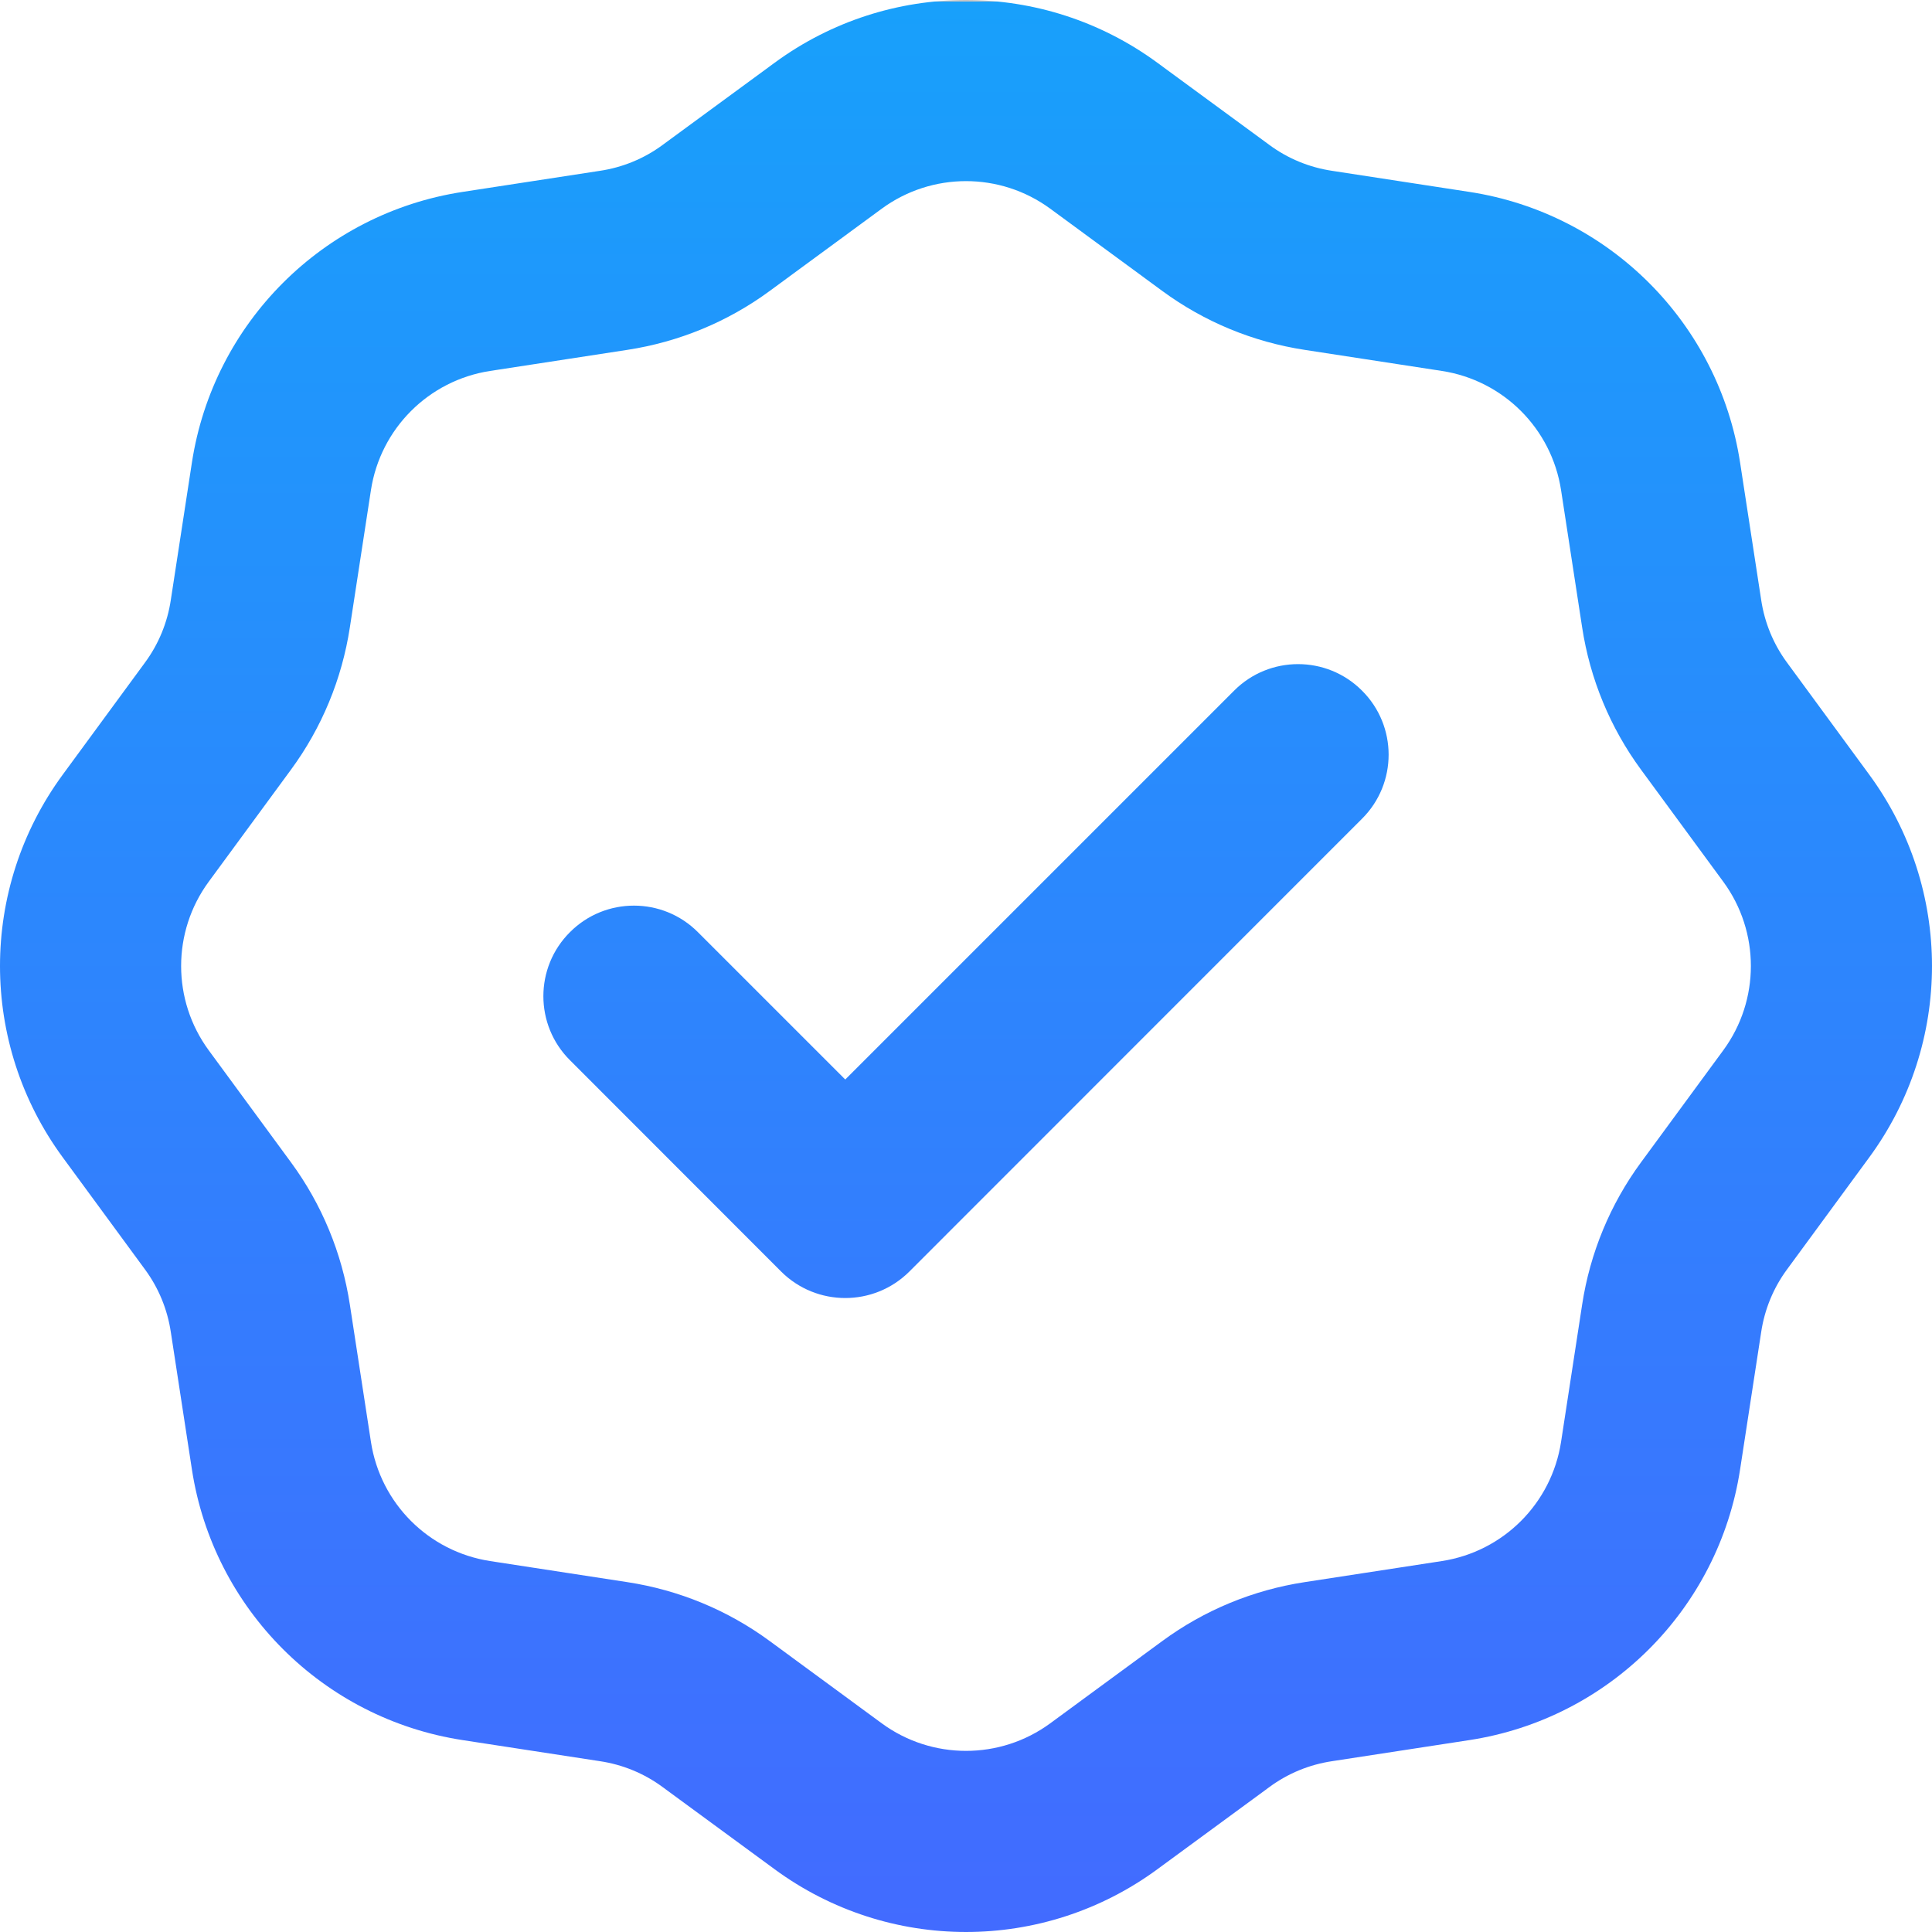
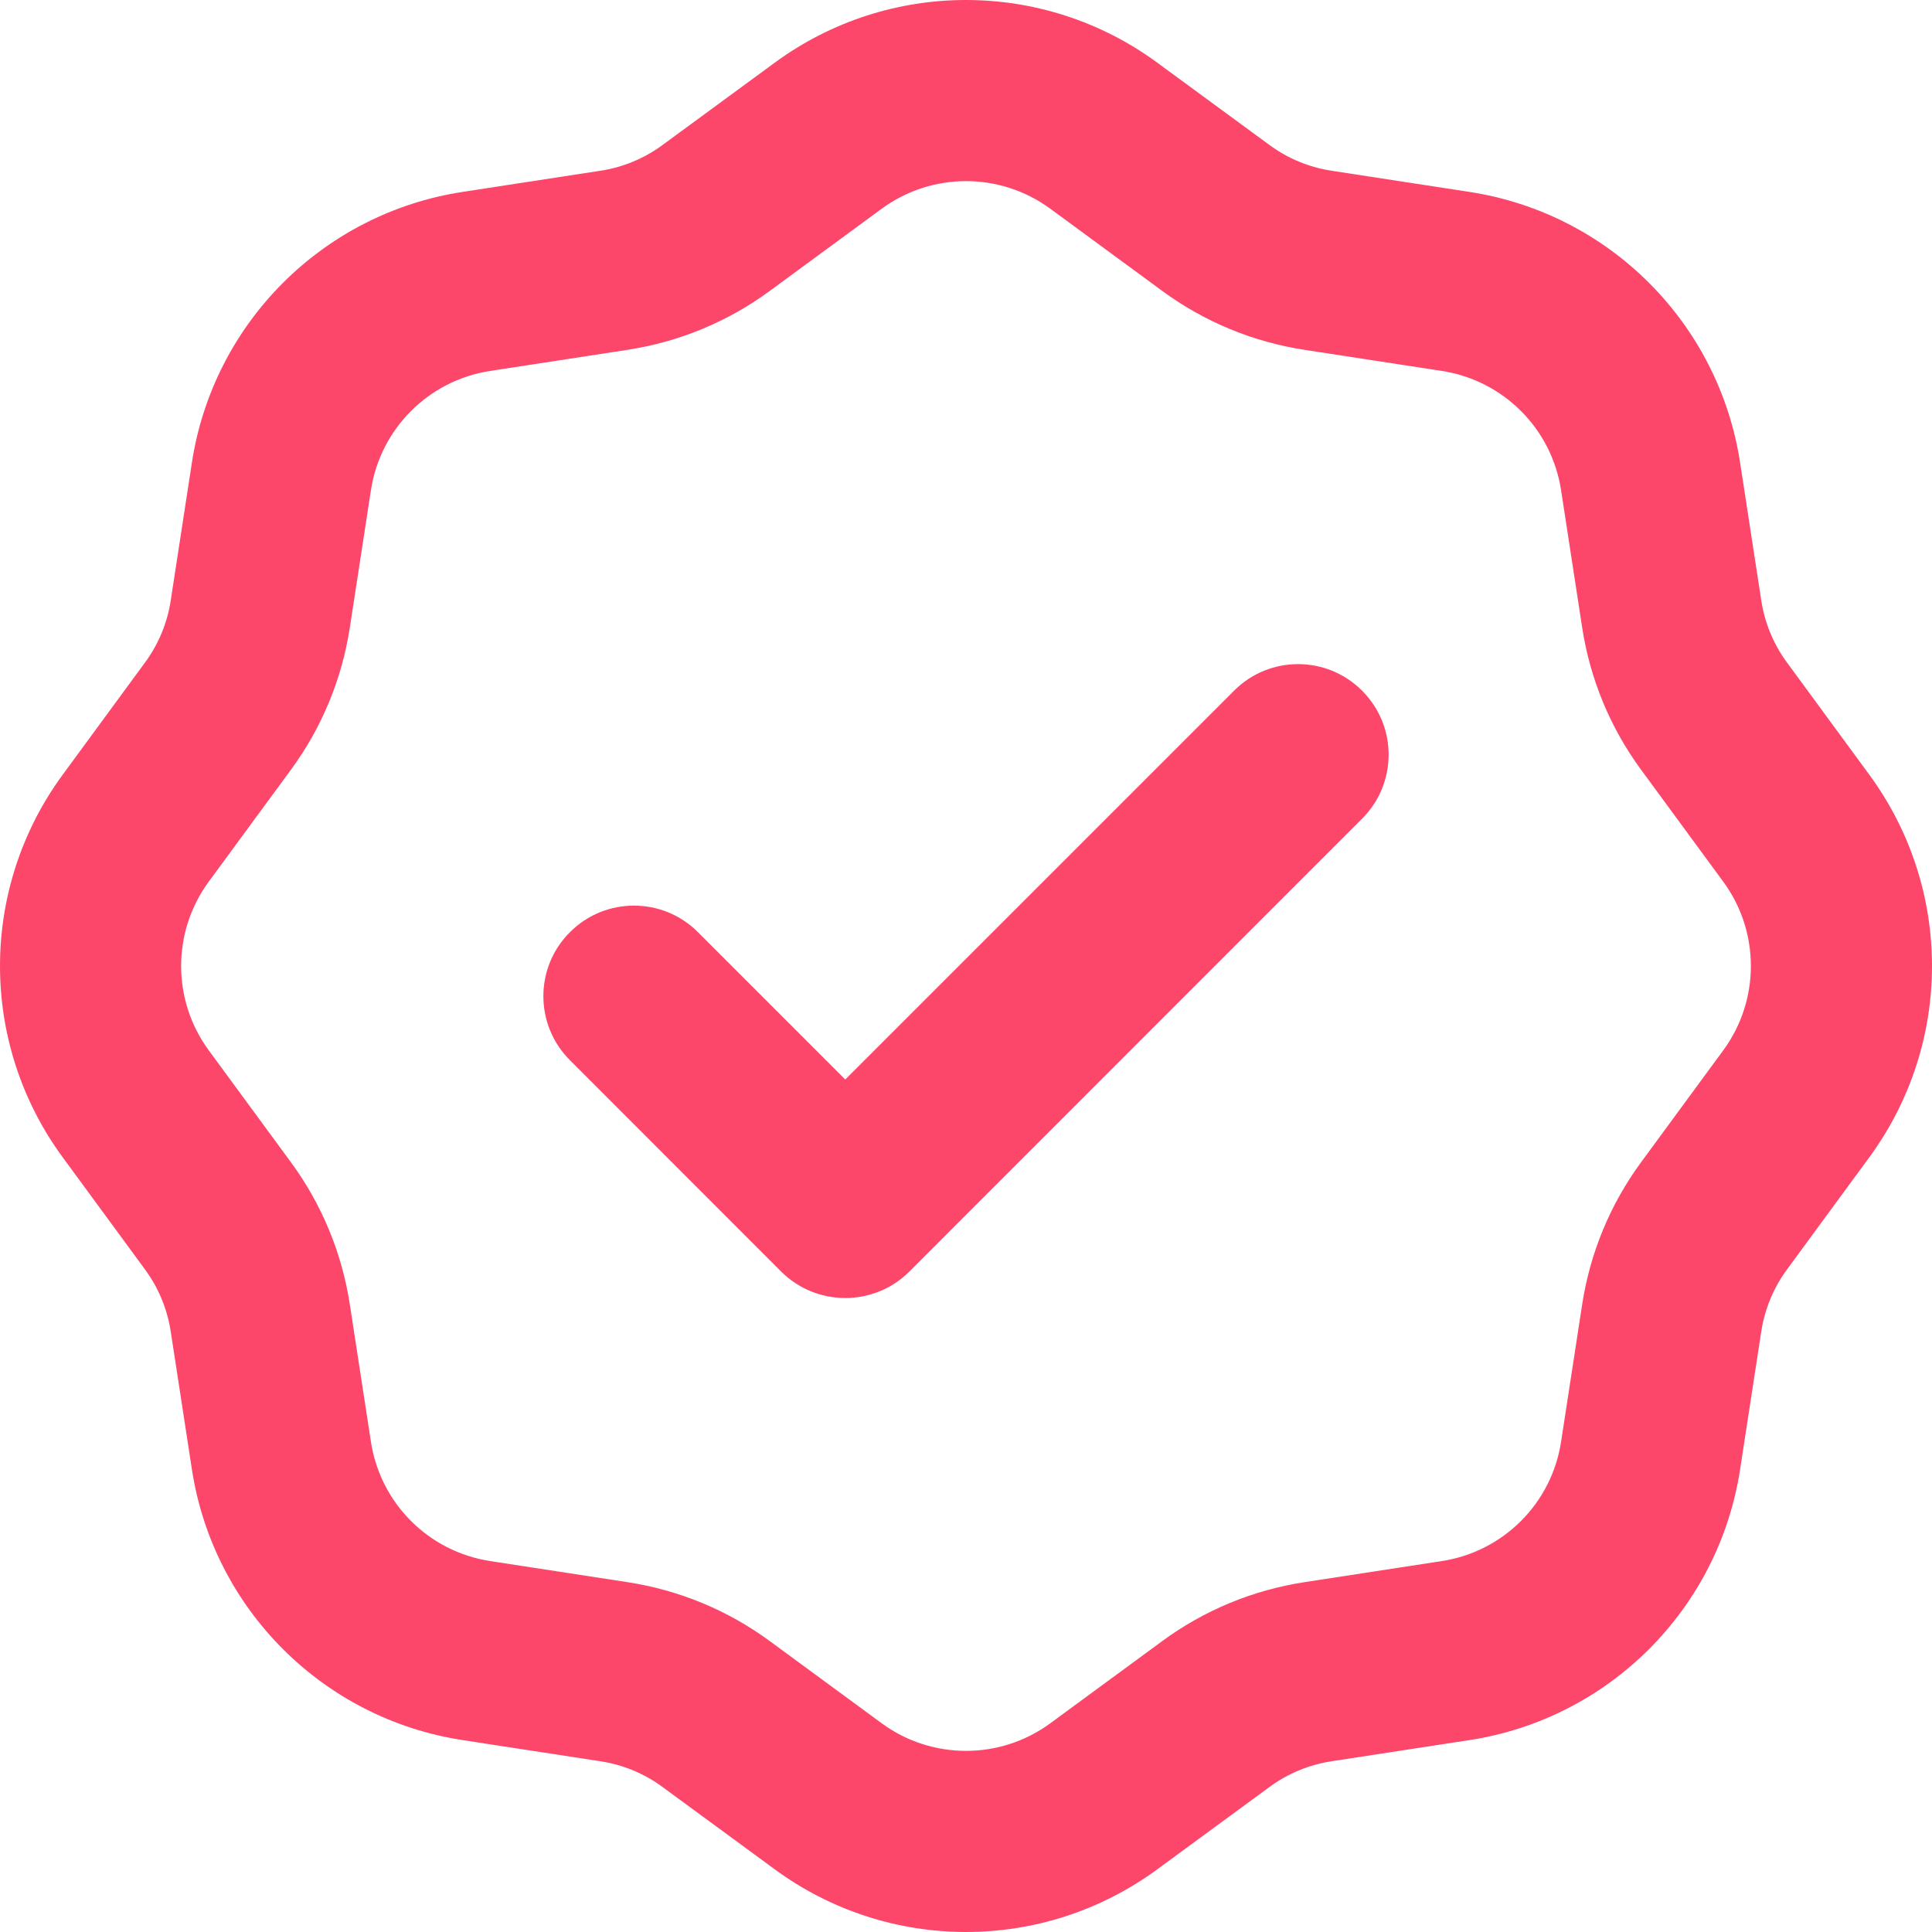
<svg xmlns="http://www.w3.org/2000/svg" width="12" height="12" viewBox="0 0 12 12" fill="none">
-   <path fill-rule="evenodd" clip-rule="evenodd" d="M7.189 0.39C6.481 -0.13 5.519 -0.13 4.811 0.39L4.116 0.9C4.001 0.985 3.867 1.04 3.726 1.061L2.873 1.192C2.006 1.325 1.325 2.006 1.192 2.873L1.061 3.726C1.04 3.867 0.985 4.001 0.9 4.116L0.39 4.811C-0.13 5.519 -0.13 6.481 0.39 7.189L0.9 7.884C0.985 7.999 1.04 8.133 1.061 8.274L1.192 9.127C1.325 9.994 2.006 10.675 2.873 10.808L3.726 10.939C3.867 10.96 4.001 11.015 4.116 11.1L4.811 11.61C5.519 12.13 6.481 12.13 7.189 11.61L7.884 11.1C7.999 11.015 8.133 10.96 8.274 10.939L9.127 10.808C9.994 10.675 10.675 9.994 10.808 9.127L10.939 8.274C10.96 8.133 11.015 7.999 11.1 7.884L11.61 7.189C12.13 6.481 12.13 5.519 11.61 4.811L11.1 4.116C11.015 4.001 10.96 3.867 10.939 3.726L10.808 2.873C10.675 2.006 9.994 1.325 9.127 1.192L8.274 1.061C8.133 1.04 7.999 0.985 7.884 0.9L7.189 0.39ZM5.477 1.296C5.788 1.068 6.212 1.068 6.523 1.296L7.219 1.807C7.48 1.999 7.783 2.124 8.103 2.173L8.956 2.304C9.338 2.363 9.637 2.662 9.696 3.044L9.827 3.897C9.876 4.217 10.001 4.52 10.193 4.781L10.704 5.477C10.932 5.788 10.932 6.212 10.704 6.523L10.193 7.219C10.001 7.48 9.876 7.783 9.827 8.103L9.696 8.956C9.637 9.338 9.338 9.637 8.956 9.696L8.103 9.827C7.783 9.876 7.48 10.001 7.219 10.193L6.523 10.704C6.212 10.932 5.788 10.932 5.477 10.704L4.781 10.193C4.52 10.001 4.217 9.876 3.897 9.827L3.044 9.696C2.662 9.637 2.363 9.338 2.304 8.956L2.173 8.103C2.124 7.783 1.999 7.48 1.807 7.219L1.296 6.523C1.068 6.212 1.068 5.788 1.296 5.477L1.807 4.781C1.999 4.52 2.124 4.217 2.173 3.897L2.304 3.044C2.363 2.662 2.662 2.363 3.044 2.304L3.897 2.173C4.217 2.124 4.52 1.999 4.781 1.807L5.477 1.296ZM8.46 5.085C8.68 4.866 8.68 4.509 8.46 4.29C8.241 4.07 7.884 4.07 7.665 4.29L5.25 6.705L4.335 5.79C4.116 5.57 3.759 5.57 3.54 5.79C3.32 6.009 3.32 6.366 3.54 6.585L4.852 7.898C5.072 8.117 5.428 8.117 5.648 7.898L8.46 5.085Z" fill="url(#paint0_linear_1600_2474)" />
-   <defs>
-     <linearGradient id="paint0_linear_1600_2474" x1="6" y1="0" x2="6" y2="12" gradientUnits="userSpaceOnUse">
-       <stop stop-color="#C4C4C4" />
-       <stop offset="0" stop-color="#18A0FB" />
-       <stop offset="1" stop-color="#426BFF" />
-     </linearGradient>
-   </defs>
+   <path fill-rule="evenodd" clip-rule="evenodd" d="M7.189 0.39C6.481 -0.13 5.519 -0.13 4.811 0.39L4.116 0.9C4.001 0.985 3.867 1.04 3.726 1.061L2.873 1.192C2.006 1.325 1.325 2.006 1.192 2.873L1.061 3.726C1.04 3.867 0.985 4.001 0.9 4.116L0.39 4.811C-0.13 5.519 -0.13 6.481 0.39 7.189L0.9 7.884C0.985 7.999 1.04 8.133 1.061 8.274L1.192 9.127C1.325 9.994 2.006 10.675 2.873 10.808L3.726 10.939C3.867 10.96 4.001 11.015 4.116 11.1L4.811 11.61C5.519 12.13 6.481 12.13 7.189 11.61L7.884 11.1C7.999 11.015 8.133 10.96 8.274 10.939L9.127 10.808C9.994 10.675 10.675 9.994 10.808 9.127L10.939 8.274C10.96 8.133 11.015 7.999 11.1 7.884L11.61 7.189C12.13 6.481 12.13 5.519 11.61 4.811L11.1 4.116C11.015 4.001 10.96 3.867 10.939 3.726L10.808 2.873C10.675 2.006 9.994 1.325 9.127 1.192L8.274 1.061C8.133 1.04 7.999 0.985 7.884 0.9L7.189 0.39ZM5.477 1.296C5.788 1.068 6.212 1.068 6.523 1.296L7.219 1.807C7.48 1.999 7.783 2.124 8.103 2.173L8.956 2.304C9.338 2.363 9.637 2.662 9.696 3.044L9.827 3.897C9.876 4.217 10.001 4.52 10.193 4.781L10.704 5.477C10.932 5.788 10.932 6.212 10.704 6.523L10.193 7.219C10.001 7.48 9.876 7.783 9.827 8.103L9.696 8.956C9.637 9.338 9.338 9.637 8.956 9.696L8.103 9.827C7.783 9.876 7.48 10.001 7.219 10.193L6.523 10.704C6.212 10.932 5.788 10.932 5.477 10.704L4.781 10.193C4.52 10.001 4.217 9.876 3.897 9.827L3.044 9.696C2.662 9.637 2.363 9.338 2.304 8.956L2.173 8.103C2.124 7.783 1.999 7.48 1.807 7.219L1.296 6.523C1.068 6.212 1.068 5.788 1.296 5.477L1.807 4.781C1.999 4.52 2.124 4.217 2.173 3.897L2.304 3.044C2.363 2.662 2.662 2.363 3.044 2.304L3.897 2.173C4.217 2.124 4.52 1.999 4.781 1.807L5.477 1.296ZM8.46 5.085C8.68 4.866 8.68 4.509 8.46 4.29C8.241 4.07 7.884 4.07 7.665 4.29L5.25 6.705L4.335 5.79C4.116 5.57 3.759 5.57 3.54 5.79C3.32 6.009 3.32 6.366 3.54 6.585L4.852 7.898C5.072 8.117 5.428 8.117 5.648 7.898L8.46 5.085Z" fill="#FC476A" />
</svg>
